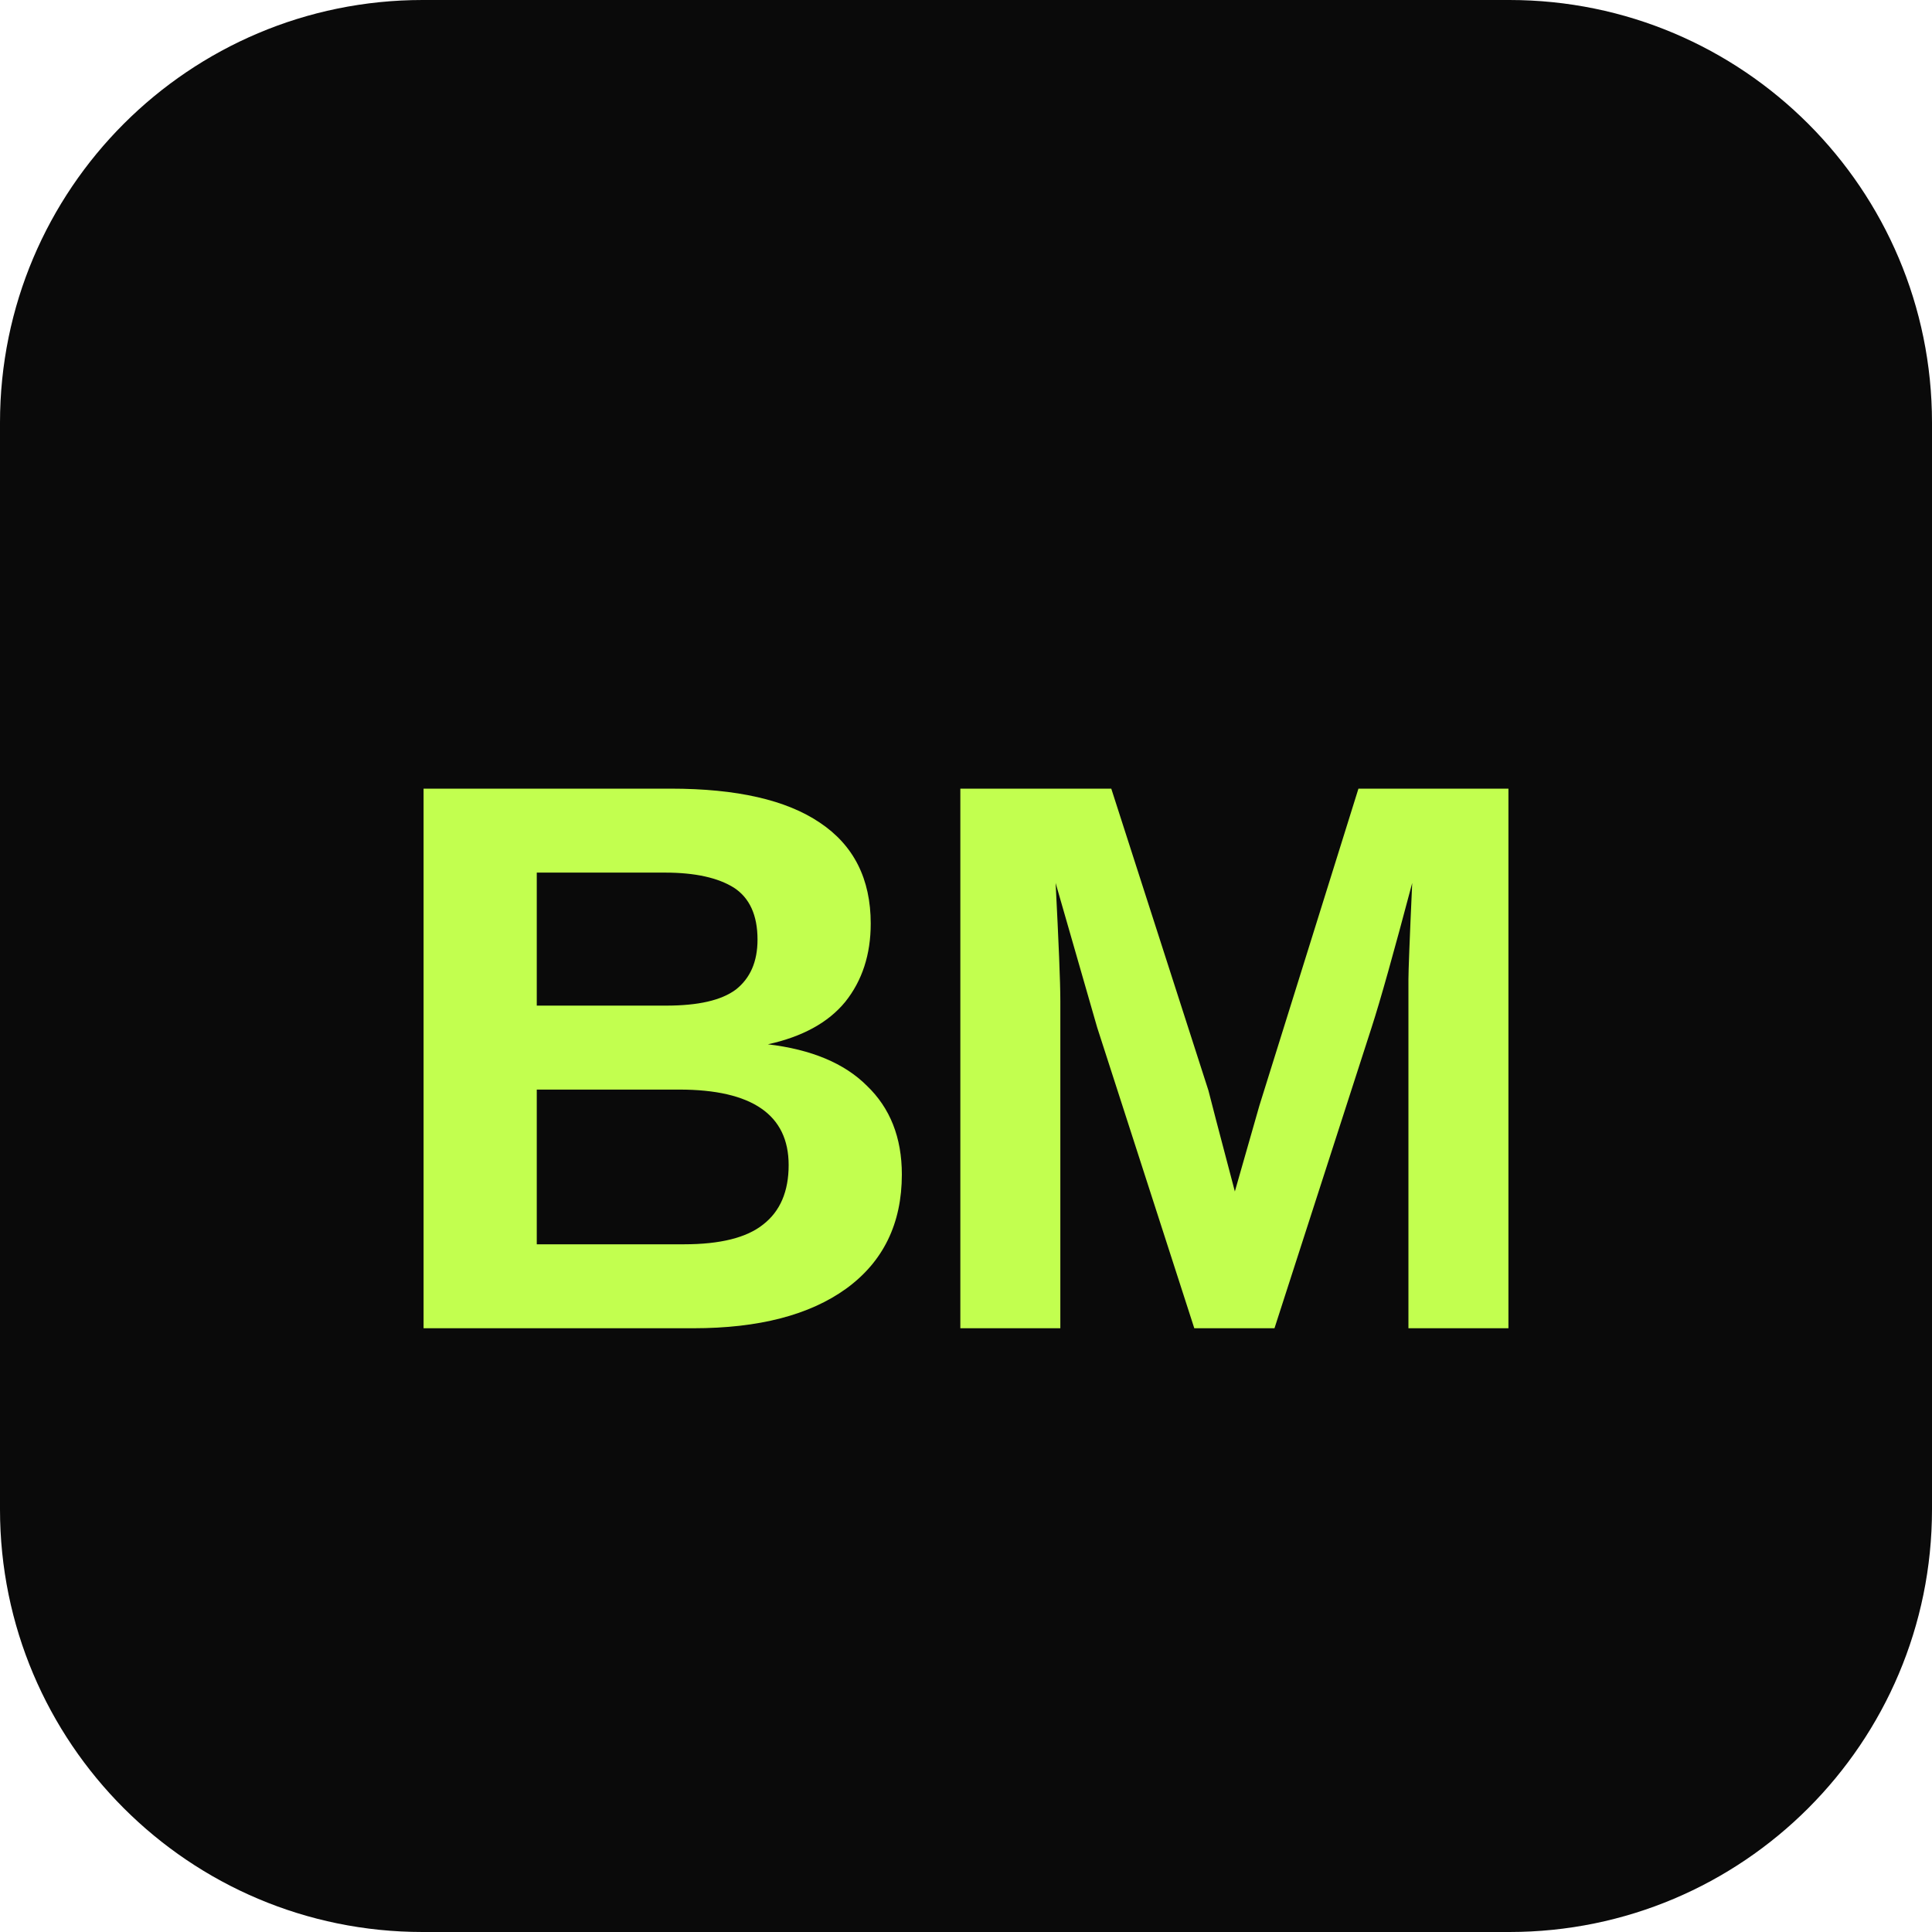
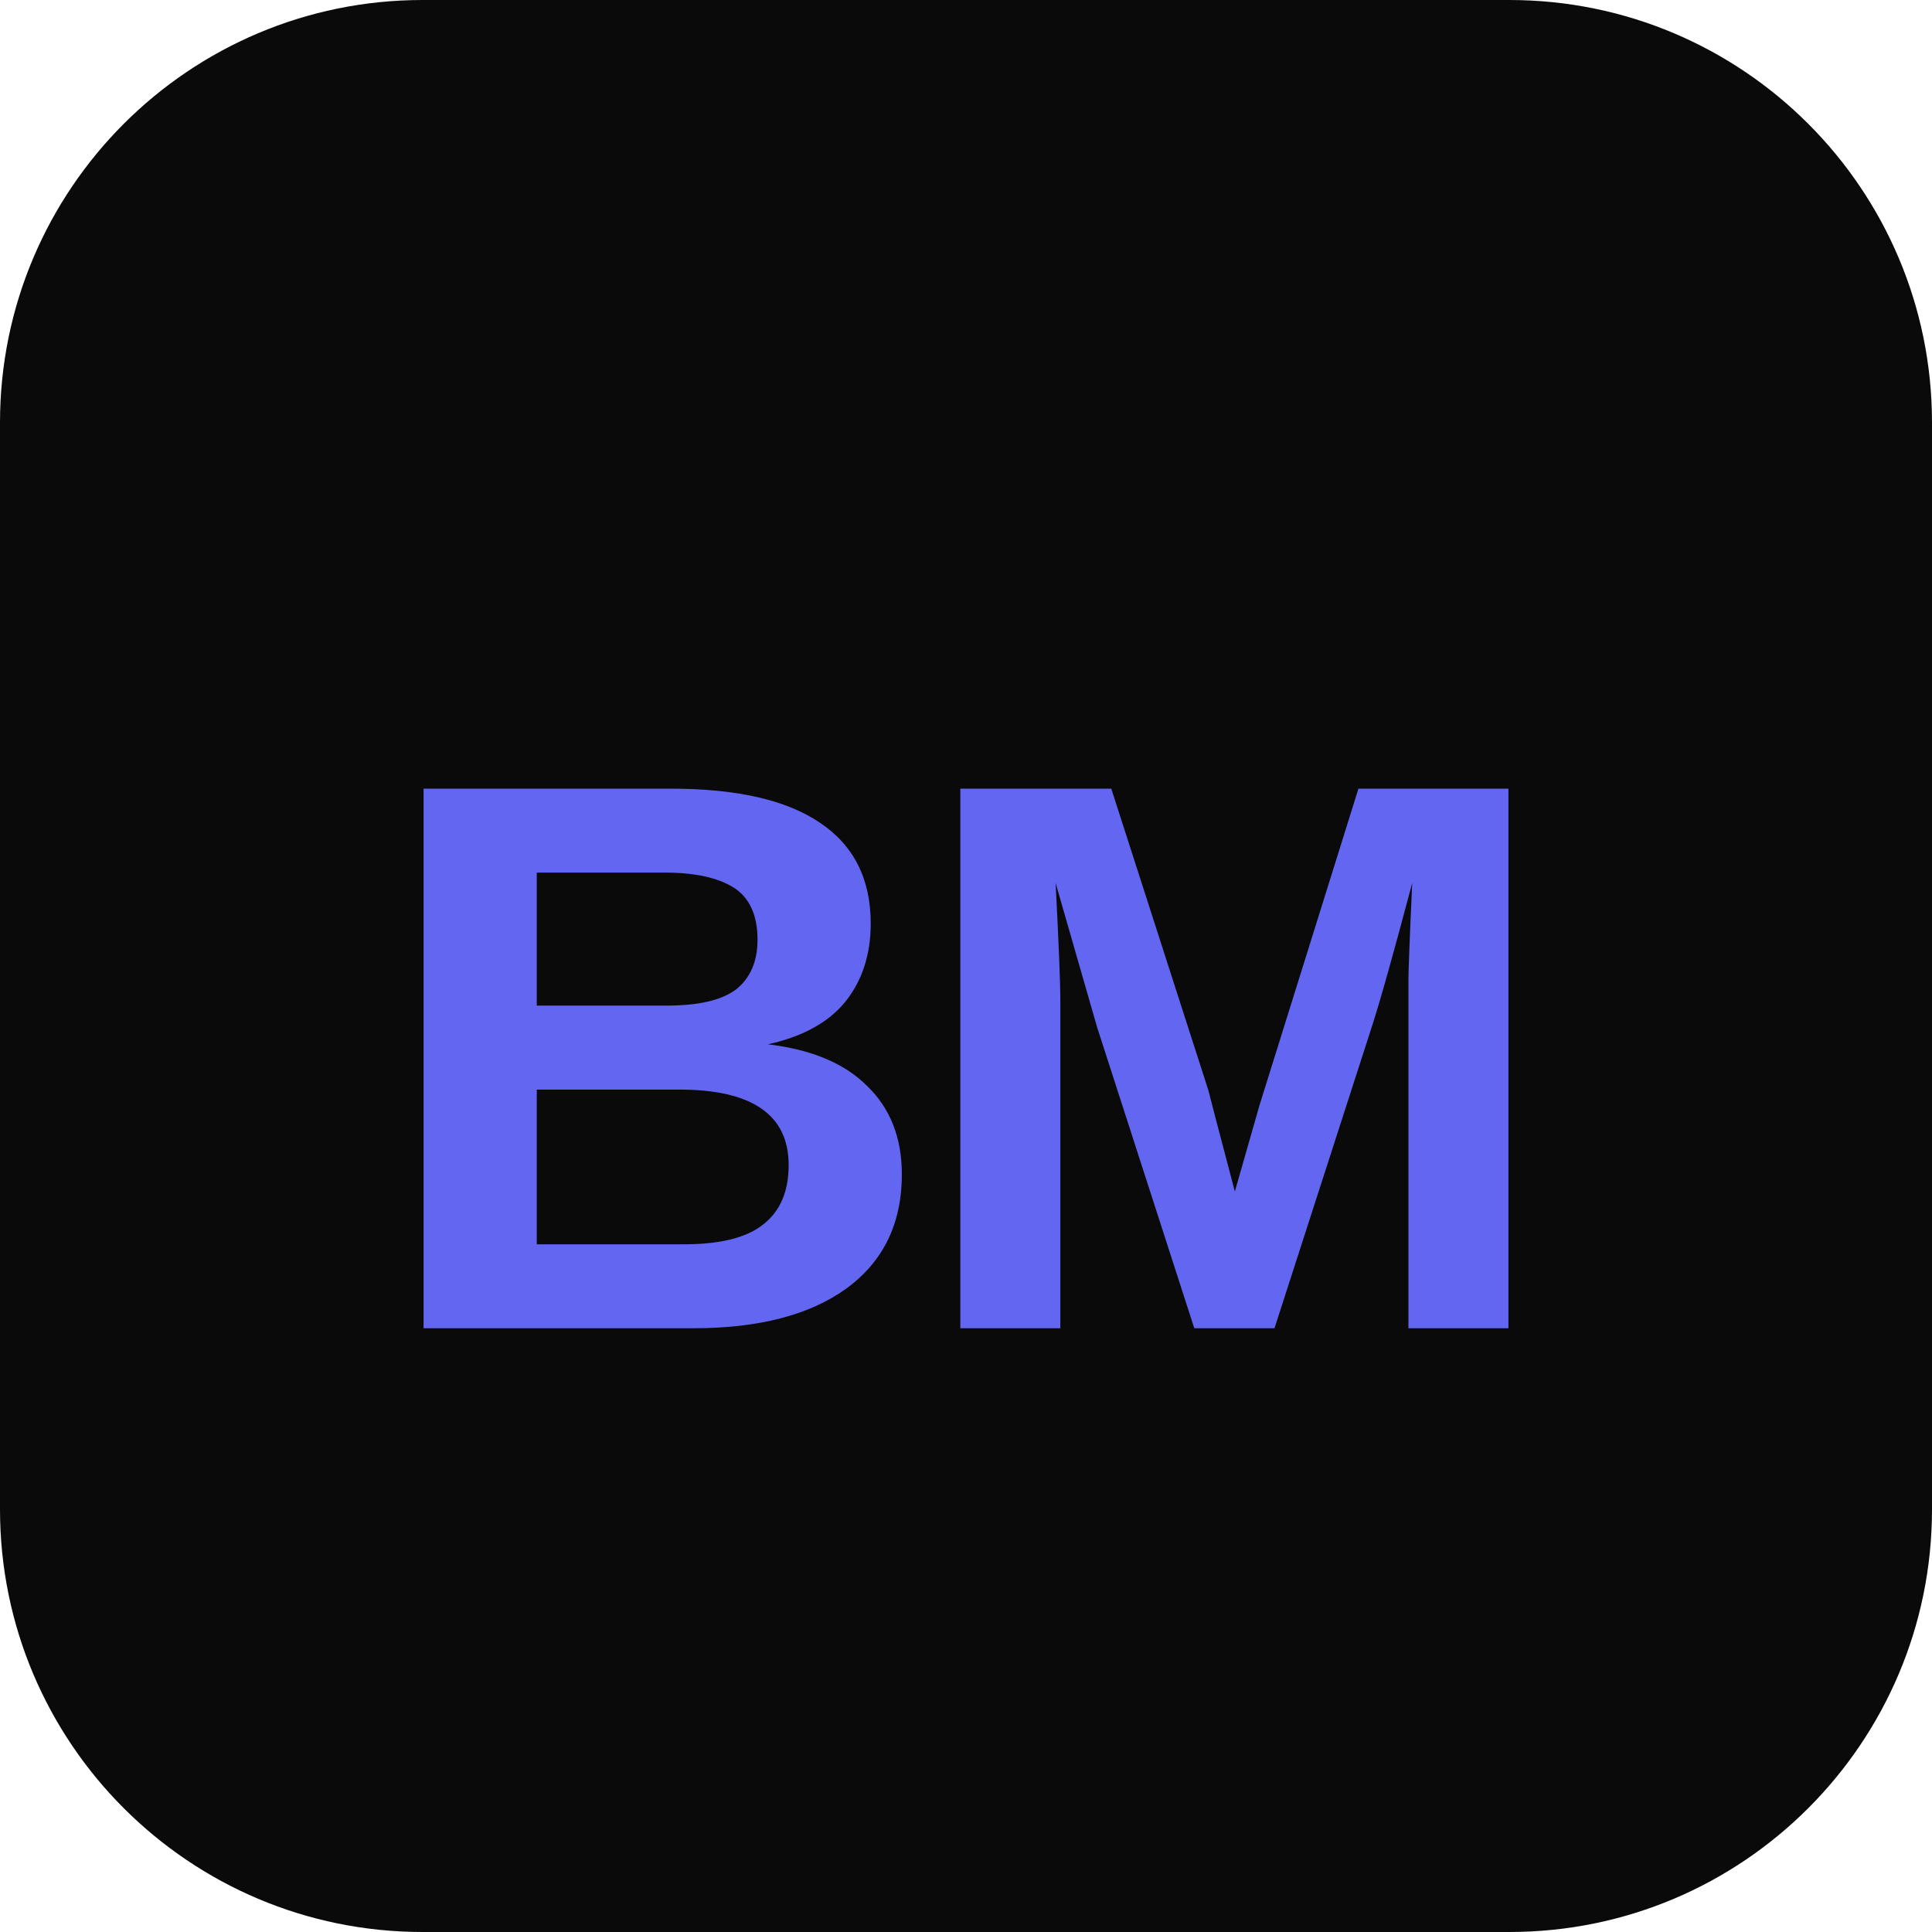
<svg xmlns="http://www.w3.org/2000/svg" viewBox="0 0 32 32">
  <rect width="32" height="32" rx="7" fill="#0A0A0A" />
-   <text x="16" y="22" text-anchor="middle" font-family="'Arial Black', 'Arial', sans-serif" font-weight="900" font-size="13" letter-spacing="-0.5" fill="#C2FF4F">BM</text>
+   <text x="16" y="22" text-anchor="middle" font-family="'Arial Black', 'Arial', sans-serif" font-weight="900" font-size="13" letter-spacing="-0.5" fill="#6366F1">BM</text>
</svg>
